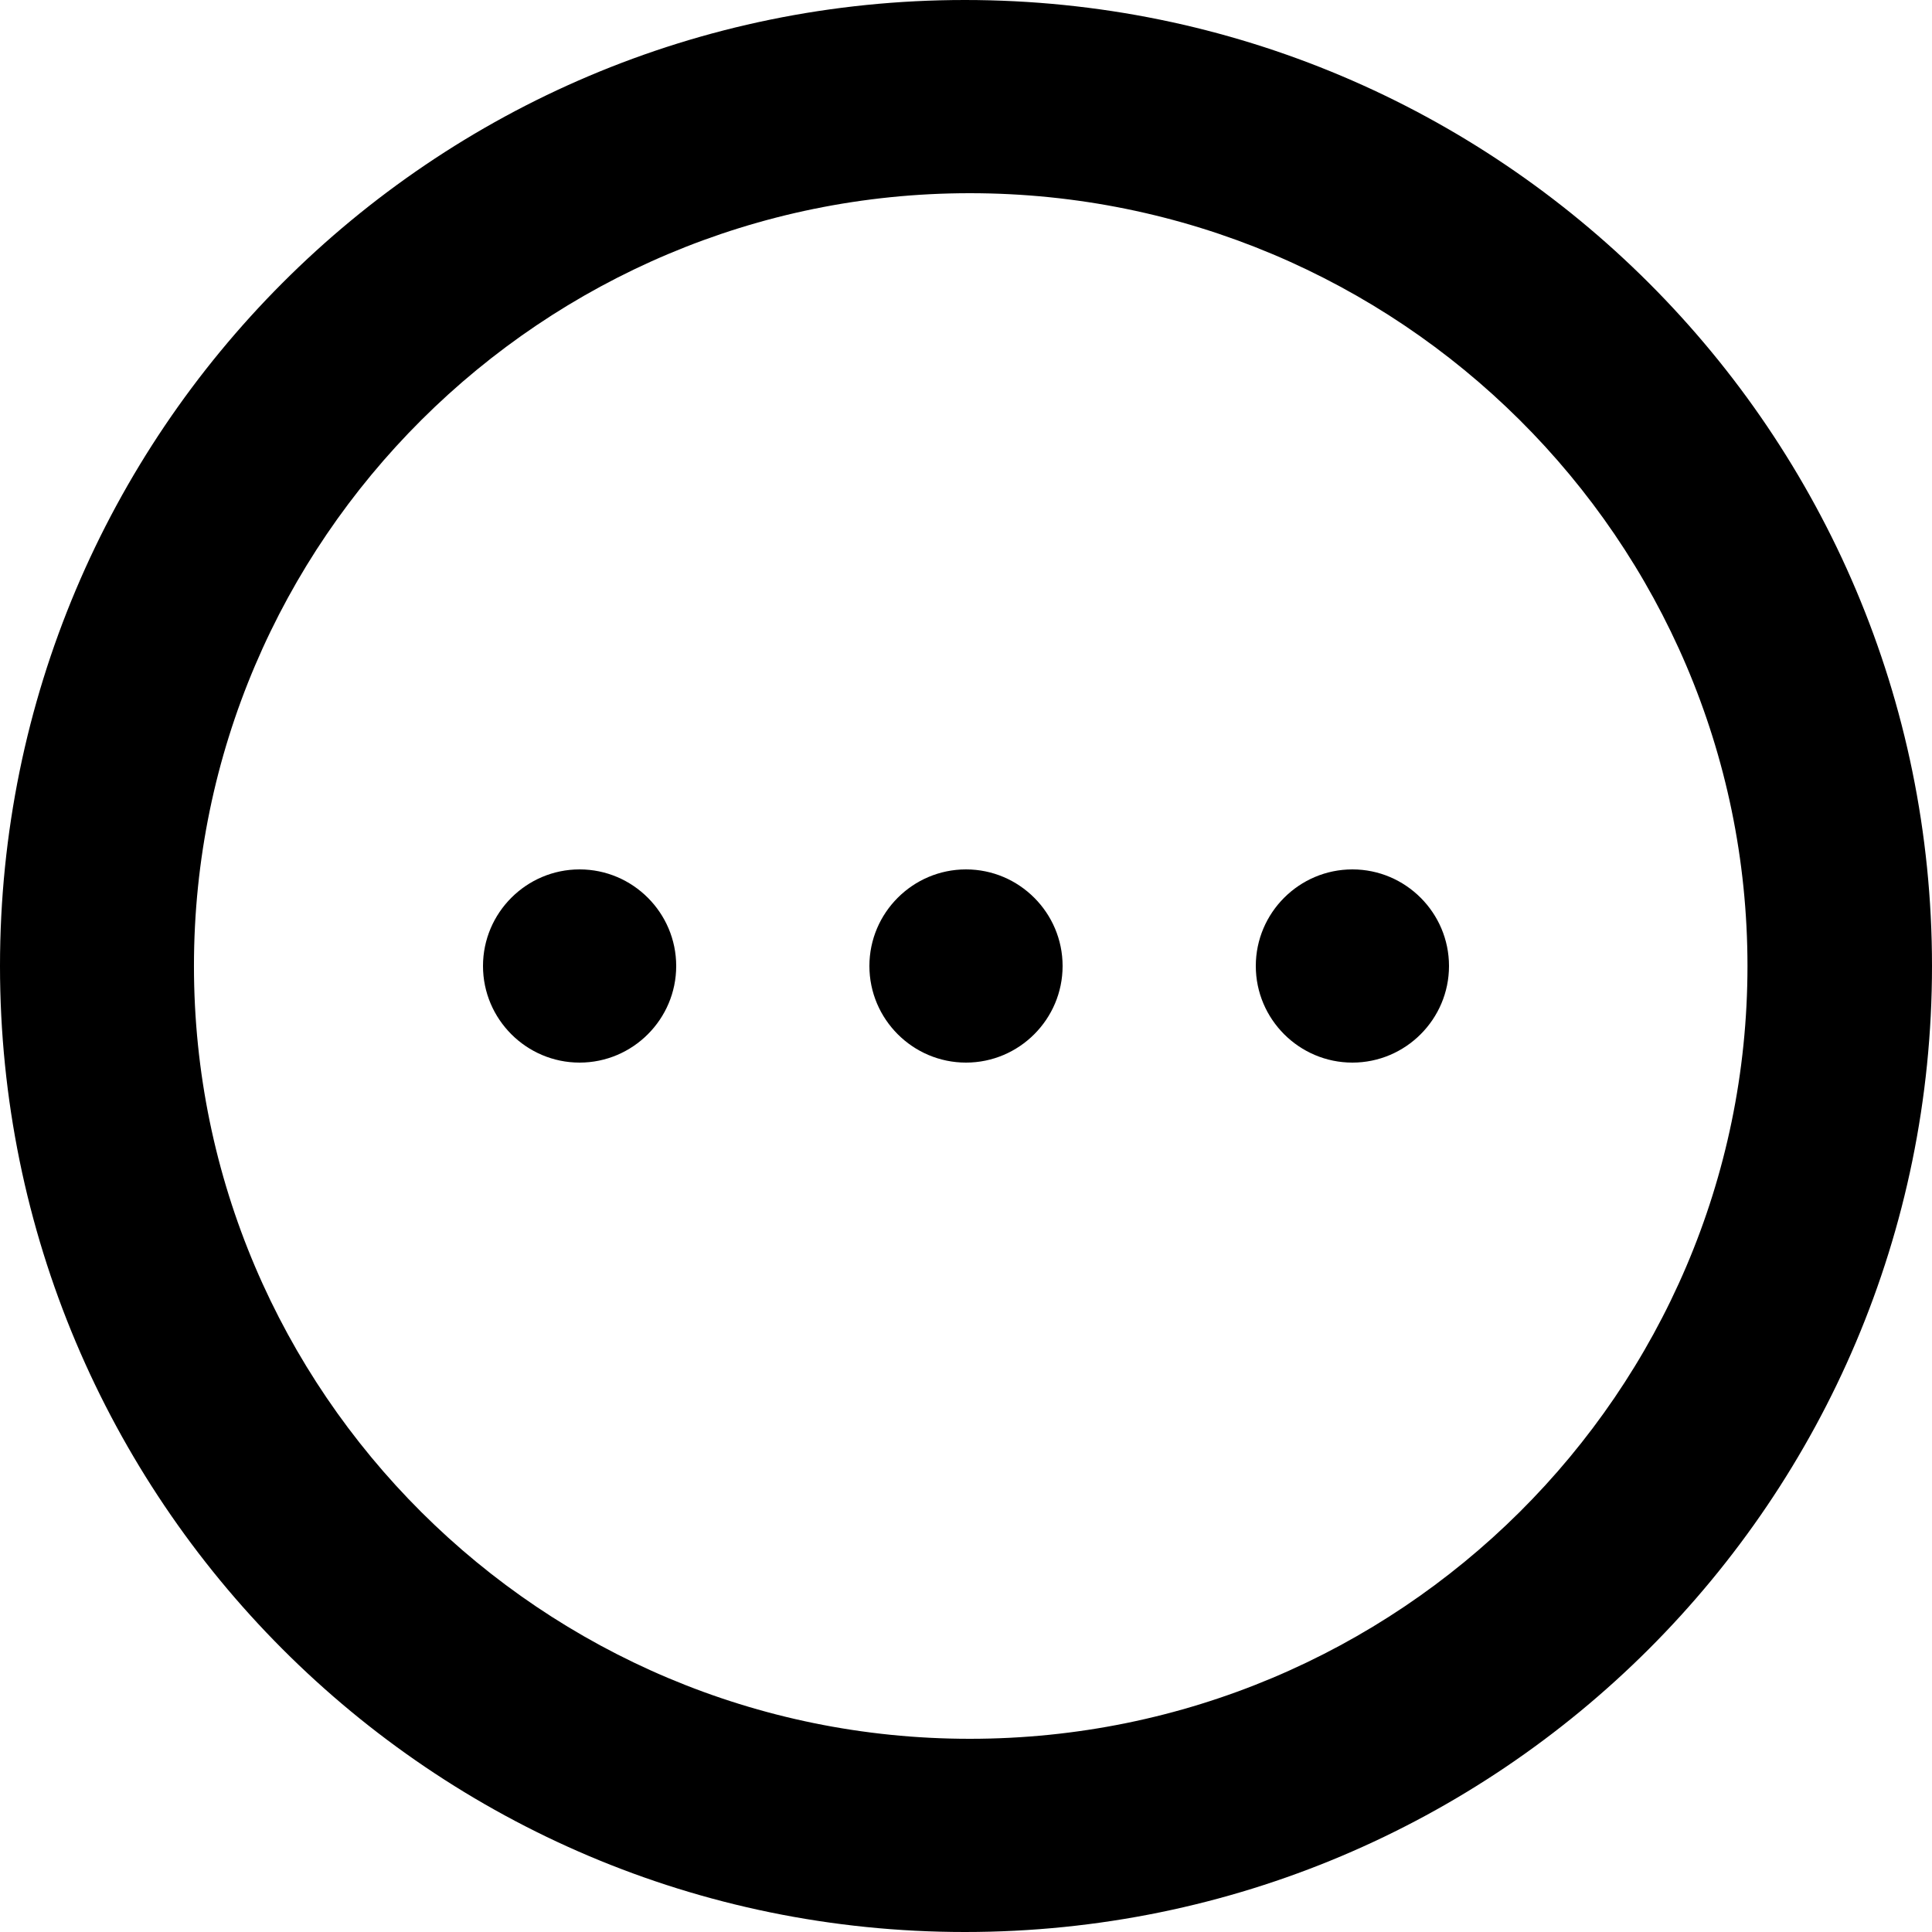
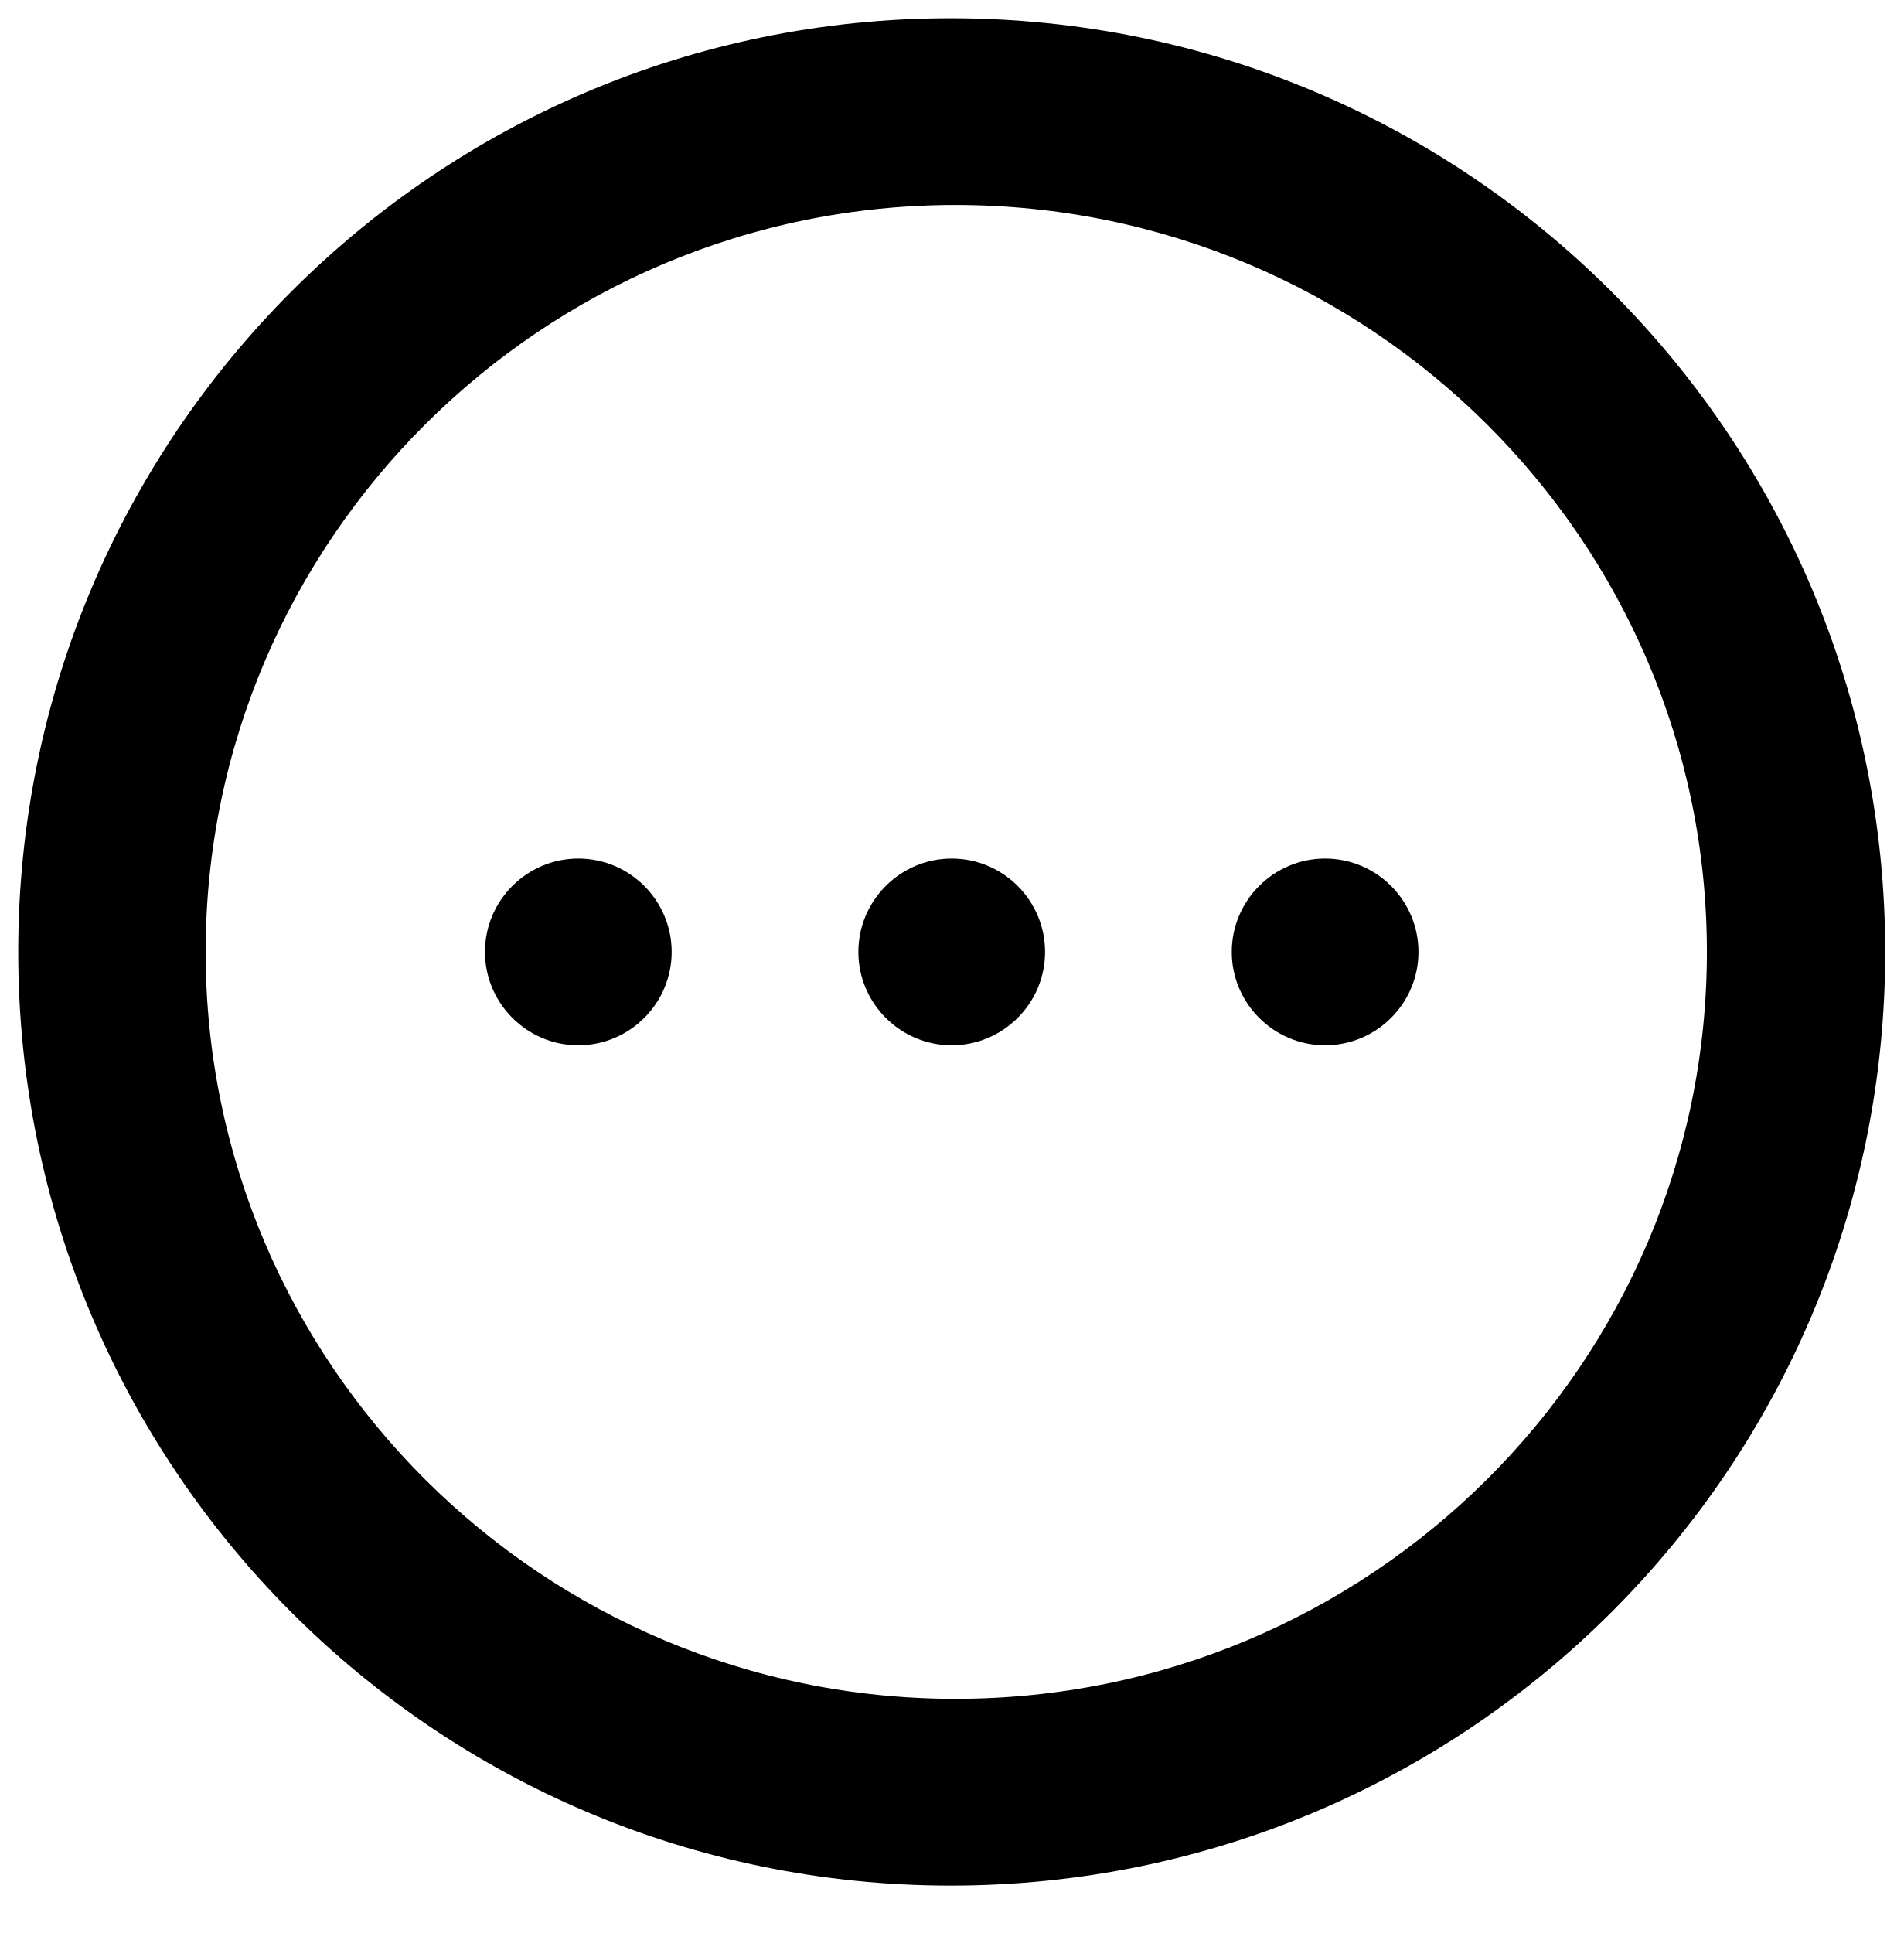
- <svg xmlns="http://www.w3.org/2000/svg" viewBox="0 0 512 512">
-   <path d="m0 256c0 141.3 114.3 256 255.7 256 141.6 0 256.3-114.6 256.3-256 0-141.3-114.6-256-256.3-256-141.3 0-255.7 114.6-255.7 256m257-204.8c113.7 0 206.1 91.9 206.1 204.8s-92.4 204.8-206.1 204.8c-113.4 0-205.6-91.9-205.6-204.8s92.3-204.8 205.6-204.8" />
-   <path d="m358.4 281.6c14.1 0 25.6-11.5 25.6-25.6s-11.5-25.6-25.6-25.6-25.6 11.5-25.6 25.6 11.5 25.6 25.6 25.6" />
-   <path d="m256 281.6c14.1 0 25.6-11.5 25.6-25.6s-11.5-25.6-25.6-25.6-25.6 11.5-25.6 25.6 11.5 25.6 25.6 25.6" />
-   <path d="m153.6 281.6c14.1 0 25.6-11.5 25.6-25.6s-11.5-25.6-25.6-25.6-25.6 11.5-25.6 25.6 11.5 25.6 25.6 25.6" />
+ <svg xmlns="http://www.w3.org/2000/svg" viewBox="0 0 522 530">
+   <path d="m5 261c0 141.3 114.3 256 255.7 256 141.6 0 256.3-114.6 256.3-256 0-141.3-114.6-256-256.3-256-141.3 0-255.7 114.6-255.7 256m257-204.8c113.7 0 206.1 91.9 206.1 204.8s-92.4 204.8-206.1 204.8c-113.4 0-205.6-91.9-205.6-204.8s92.3-204.8 205.6-204.8" />
+   <path d="m363.4 286.6c14.1 0 25.6-11.5 25.6-25.6s-11.5-25.6-25.6-25.6-25.6 11.5-25.6 25.6 11.5 25.6 25.6 25.6" />
+   <path d="m261 286.6c14.1 0 25.6-11.5 25.6-25.6s-11.5-25.6-25.6-25.6-25.6 11.5-25.6 25.6 11.5 25.6 25.6 25.6" />
+   <path d="m158.6 286.6c14.1 0 25.6-11.5 25.6-25.6s-11.5-25.6-25.6-25.6-25.6 11.5-25.6 25.6 11.5 25.6 25.6 25.6" />
</svg>
